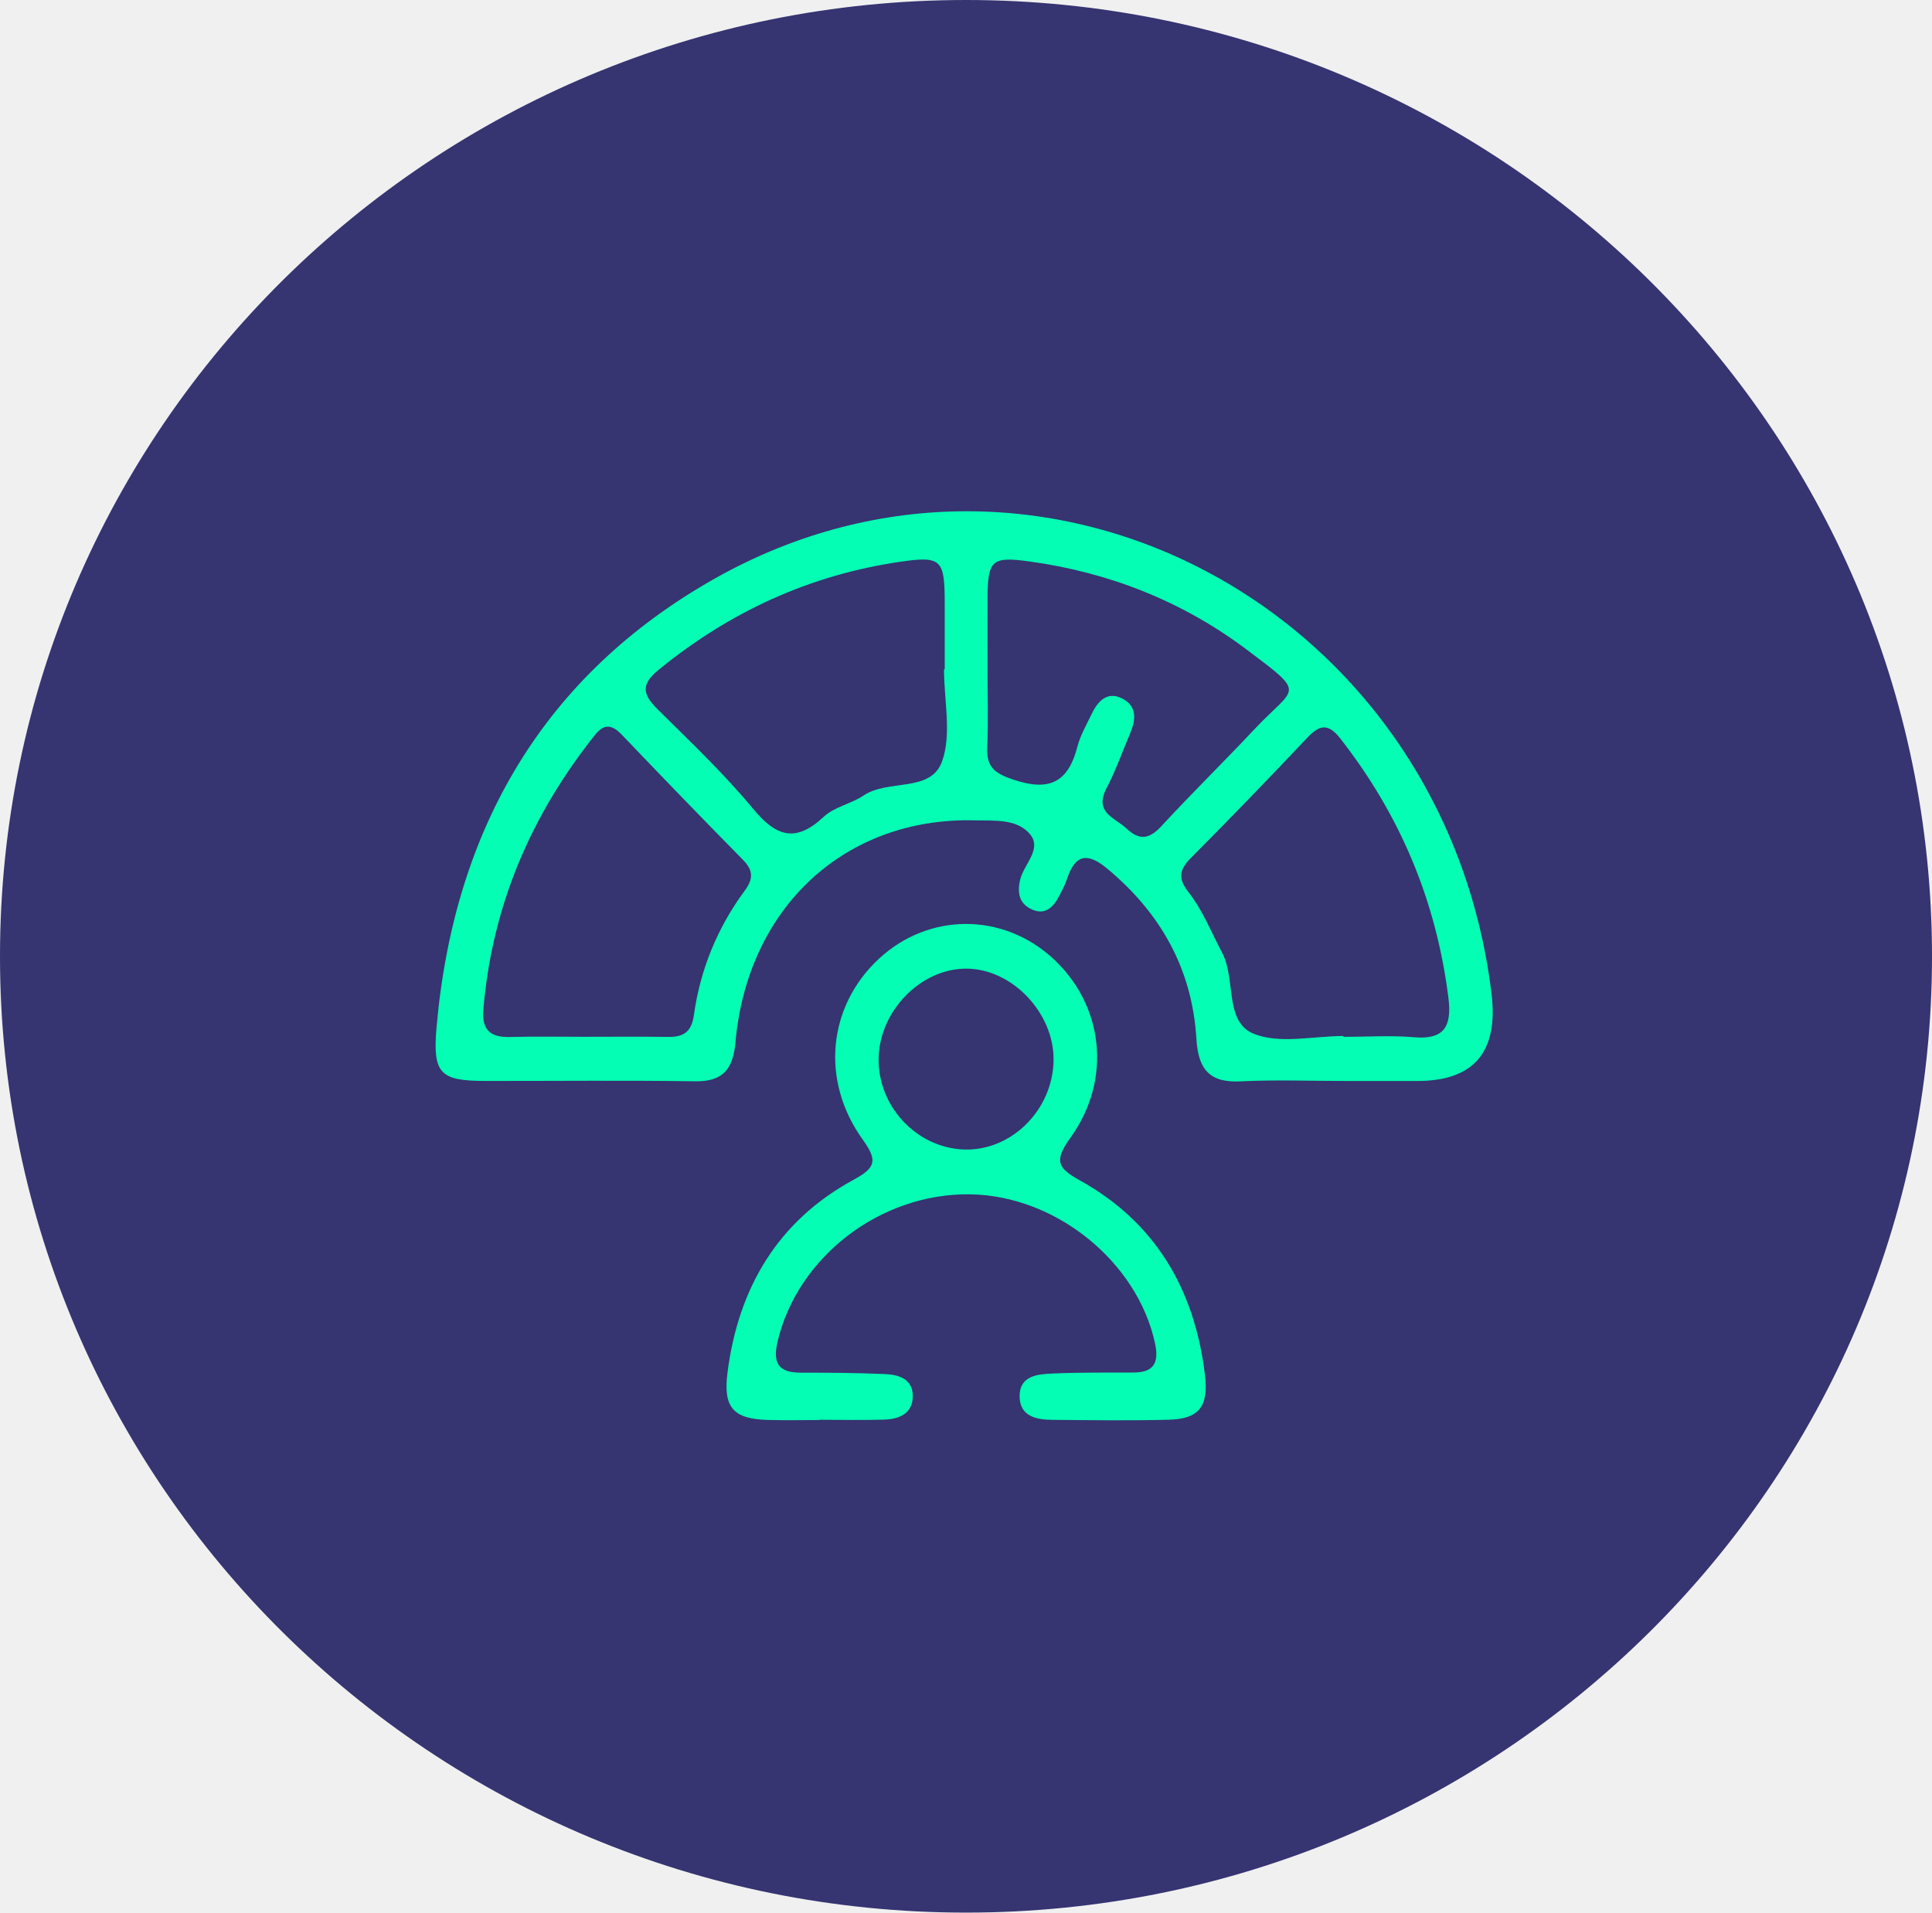
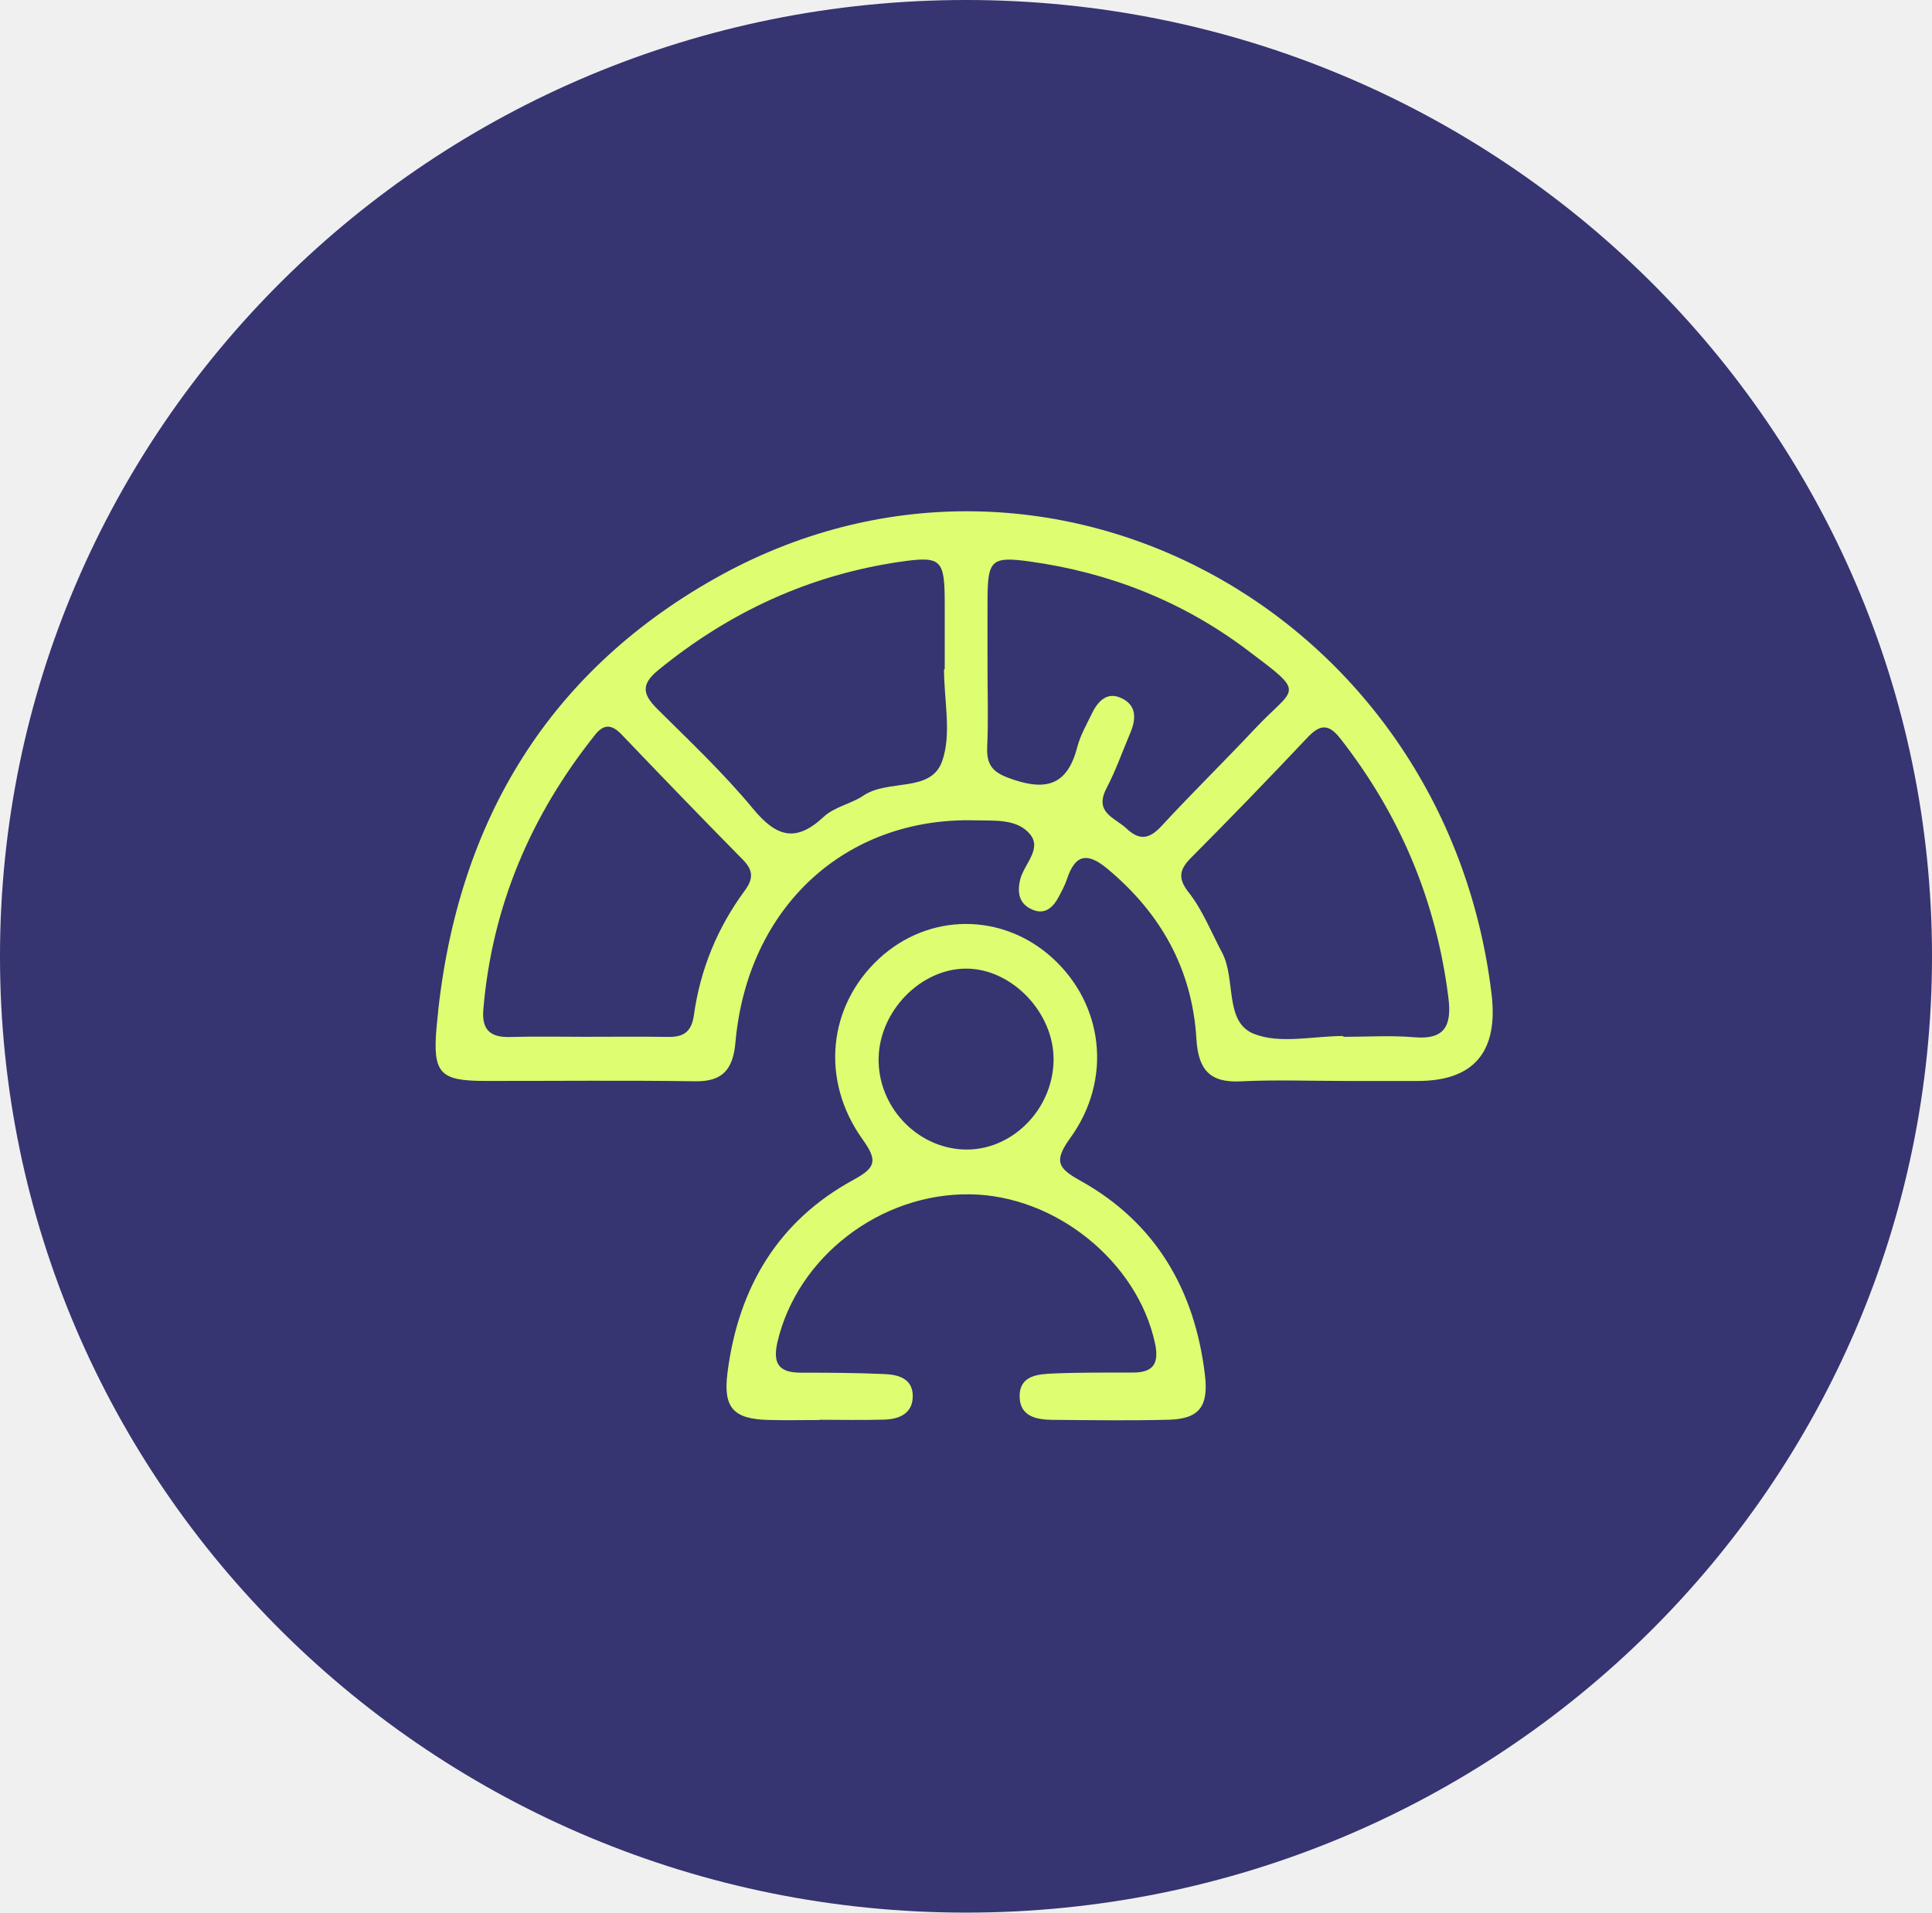
<svg xmlns="http://www.w3.org/2000/svg" width="102" height="101" viewBox="0 0 102 101" fill="none">
  <ellipse cx="51" cy="50.5" rx="51" ry="50.5" fill="#363471" />
  <g clip-path="url(#clip0_4499_154)">
-     <path d="M71.096 57.084C69.225 57.084 67.35 57.012 65.482 57.104C63.88 57.182 63.262 56.492 63.165 54.868C62.943 51.148 61.257 48.202 58.463 45.876C57.448 45.03 56.78 45.067 56.335 46.41C56.226 46.739 56.059 47.052 55.896 47.359C55.597 47.921 55.172 48.316 54.521 48.043C53.839 47.758 53.684 47.206 53.858 46.459C54.048 45.642 55.04 44.832 54.372 44.043C53.682 43.226 52.501 43.347 51.483 43.32C44.637 43.139 39.466 47.899 38.828 55.04C38.7 56.488 38.143 57.122 36.7 57.1C33.014 57.045 29.328 57.086 25.641 57.082C23.227 57.08 22.831 56.701 23.05 54.222C23.979 43.715 28.757 35.623 37.733 30.555C55.063 20.771 76.284 32.186 78.745 52.473C79.118 55.547 77.815 57.084 74.838 57.084C73.591 57.084 72.343 57.084 71.096 57.084ZM49.837 35.34C49.851 35.34 49.864 35.34 49.877 35.34C49.877 34.167 49.88 32.994 49.877 31.821C49.87 29.553 49.703 29.35 47.554 29.662C42.783 30.352 38.531 32.296 34.747 35.392C33.783 36.182 33.967 36.709 34.731 37.468C36.45 39.174 38.219 40.847 39.763 42.714C40.993 44.202 42.022 44.506 43.488 43.133C44.053 42.605 44.932 42.455 45.59 42.01C46.901 41.129 49.128 41.869 49.73 40.224C50.256 38.787 49.839 36.983 49.839 35.342L49.837 35.34ZM70.923 54.71C70.923 54.724 70.923 54.739 70.923 54.753C72.171 54.753 73.426 54.668 74.667 54.775C76.243 54.909 76.657 54.205 76.47 52.702C75.829 47.563 73.907 43.016 70.757 38.993C70.098 38.152 69.646 38.293 68.999 38.978C66.979 41.119 64.934 43.237 62.858 45.321C62.241 45.942 62.202 46.421 62.743 47.107C63.498 48.065 63.944 49.222 64.518 50.3C65.266 51.704 64.618 53.966 66.201 54.595C67.585 55.144 69.335 54.709 70.923 54.709V54.71ZM31.005 54.75C32.423 54.75 33.843 54.734 35.261 54.757C36.053 54.769 36.507 54.526 36.634 53.607C36.97 51.184 37.884 48.979 39.318 47.033C39.795 46.385 39.763 45.947 39.208 45.386C37.061 43.21 34.939 41.005 32.824 38.795C32.324 38.271 31.904 38.194 31.421 38.8C28.046 43.03 25.977 47.824 25.517 53.321C25.425 54.411 25.922 54.788 26.919 54.761C28.28 54.723 29.643 54.751 31.004 54.751L31.005 54.75ZM52.135 35.213C52.135 36.618 52.185 38.028 52.119 39.43C52.067 40.52 52.517 40.841 53.507 41.173C55.326 41.784 56.375 41.383 56.876 39.446C57.034 38.832 57.366 38.264 57.643 37.688C57.978 36.99 58.483 36.489 59.263 36.894C60.027 37.289 59.974 38.002 59.668 38.718C59.258 39.684 58.911 40.684 58.427 41.607C57.739 42.917 58.849 43.165 59.473 43.751C60.17 44.407 60.687 44.308 61.324 43.618C62.929 41.88 64.618 40.227 66.235 38.503C68.388 36.209 69.047 36.73 65.829 34.311C62.417 31.745 58.572 30.239 54.402 29.656C52.319 29.365 52.145 29.571 52.136 31.697C52.131 32.87 52.136 34.04 52.136 35.213H52.135Z" fill="#04FFB4" />
-     <path d="M43.27 74.988C42.363 74.988 41.455 75.008 40.549 74.984C38.711 74.933 38.175 74.327 38.406 72.502C38.98 67.958 41.114 64.448 45.066 62.3C46.244 61.659 46.343 61.288 45.54 60.167C43.298 57.038 43.721 53.124 46.399 50.633C49.022 48.196 52.91 48.176 55.561 50.587C58.262 53.043 58.744 57.003 56.5 60.102C55.597 61.35 55.888 61.708 57.039 62.349C60.974 64.542 63.077 68.068 63.615 72.612C63.814 74.289 63.299 74.931 61.694 74.973C59.654 75.025 57.611 74.995 55.572 74.979C54.734 74.973 53.841 74.806 53.831 73.747C53.819 72.639 54.789 72.566 55.578 72.532C56.994 72.47 58.412 72.485 59.829 72.481C60.883 72.477 61.213 72.01 60.975 70.919C60.038 66.617 55.73 63.126 51.206 63.069C46.464 63.007 42.098 66.384 41.049 70.857C40.766 72.062 41.175 72.489 42.29 72.488C43.763 72.487 45.239 72.496 46.71 72.561C47.407 72.591 48.171 72.79 48.189 73.686C48.209 74.654 47.469 74.944 46.671 74.967C45.539 75.001 44.404 74.975 43.27 74.975C43.27 74.981 43.27 74.986 43.27 74.992V74.988ZM55.623 56.016C55.672 53.496 53.424 51.137 50.987 51.151C48.6 51.165 46.436 53.387 46.387 55.877C46.337 58.403 48.363 60.591 50.855 60.701C53.363 60.812 55.572 58.642 55.623 56.016Z" fill="#04FFB4" />
+     <path d="M71.096 57.084C69.225 57.084 67.35 57.012 65.482 57.104C63.88 57.182 63.262 56.492 63.165 54.868C62.943 51.148 61.257 48.202 58.463 45.876C57.448 45.03 56.78 45.067 56.335 46.41C56.226 46.739 56.059 47.052 55.896 47.359C55.597 47.921 55.172 48.316 54.521 48.043C53.839 47.758 53.684 47.206 53.858 46.459C54.048 45.642 55.04 44.832 54.372 44.043C53.682 43.226 52.501 43.347 51.483 43.32C44.637 43.139 39.466 47.899 38.828 55.04C38.7 56.488 38.143 57.122 36.7 57.1C33.014 57.045 29.328 57.086 25.641 57.082C23.227 57.08 22.831 56.701 23.05 54.222C23.979 43.715 28.757 35.623 37.733 30.555C55.063 20.771 76.284 32.186 78.745 52.473C79.118 55.547 77.815 57.084 74.838 57.084C73.591 57.084 72.343 57.084 71.096 57.084ZM49.837 35.34C49.851 35.34 49.864 35.34 49.877 35.34C49.877 34.167 49.88 32.994 49.877 31.821C49.87 29.553 49.703 29.35 47.554 29.662C42.783 30.352 38.531 32.296 34.747 35.392C33.783 36.182 33.967 36.709 34.731 37.468C36.45 39.174 38.219 40.847 39.763 42.714C40.993 44.202 42.022 44.506 43.488 43.133C44.053 42.605 44.932 42.455 45.59 42.01C46.901 41.129 49.128 41.869 49.73 40.224C50.256 38.787 49.839 36.983 49.839 35.342L49.837 35.34ZM70.923 54.71C70.923 54.724 70.923 54.739 70.923 54.753C72.171 54.753 73.426 54.668 74.667 54.775C76.243 54.909 76.657 54.205 76.47 52.702C75.829 47.563 73.907 43.016 70.757 38.993C70.098 38.152 69.646 38.293 68.999 38.978C66.979 41.119 64.934 43.237 62.858 45.321C62.241 45.942 62.202 46.421 62.743 47.107C63.498 48.065 63.944 49.222 64.518 50.3C65.266 51.704 64.618 53.966 66.201 54.595C67.585 55.144 69.335 54.709 70.923 54.709V54.71ZM31.005 54.75C32.423 54.75 33.843 54.734 35.261 54.757C36.053 54.769 36.507 54.526 36.634 53.607C36.97 51.184 37.884 48.979 39.318 47.033C39.795 46.385 39.763 45.947 39.208 45.386C37.061 43.21 34.939 41.005 32.824 38.795C32.324 38.271 31.904 38.194 31.421 38.8C28.046 43.03 25.977 47.824 25.517 53.321C25.425 54.411 25.922 54.788 26.919 54.761C28.28 54.723 29.643 54.751 31.004 54.751L31.005 54.75ZM52.135 35.213C52.135 36.618 52.185 38.028 52.119 39.43C52.067 40.52 52.517 40.841 53.507 41.173C55.326 41.784 56.375 41.383 56.876 39.446C57.034 38.832 57.366 38.264 57.643 37.688C57.978 36.99 58.483 36.489 59.263 36.894C60.027 37.289 59.974 38.002 59.668 38.718C59.258 39.684 58.911 40.684 58.427 41.607C57.739 42.917 58.849 43.165 59.473 43.751C60.17 44.407 60.687 44.308 61.324 43.618C62.929 41.88 64.618 40.227 66.235 38.503C68.388 36.209 69.047 36.73 65.829 34.311C62.417 31.745 58.572 30.239 54.402 29.656C52.319 29.365 52.145 29.571 52.136 31.697C52.131 32.87 52.136 34.04 52.136 35.213H52.135Z" fill="#DDFE71" />
+     <path d="M43.27 74.988C42.363 74.988 41.455 75.008 40.549 74.984C38.711 74.933 38.175 74.327 38.406 72.502C38.98 67.958 41.114 64.448 45.066 62.3C46.244 61.659 46.343 61.288 45.54 60.167C43.298 57.038 43.721 53.124 46.399 50.633C49.022 48.196 52.91 48.176 55.561 50.587C58.262 53.043 58.744 57.003 56.5 60.102C55.597 61.35 55.888 61.708 57.039 62.349C60.974 64.542 63.077 68.068 63.615 72.612C63.814 74.289 63.299 74.931 61.694 74.973C59.654 75.025 57.611 74.995 55.572 74.979C54.734 74.973 53.841 74.806 53.831 73.747C53.819 72.639 54.789 72.566 55.578 72.532C56.994 72.47 58.412 72.485 59.829 72.481C60.883 72.477 61.213 72.01 60.975 70.919C60.038 66.617 55.73 63.126 51.206 63.069C46.464 63.007 42.098 66.384 41.049 70.857C40.766 72.062 41.175 72.489 42.29 72.488C43.763 72.487 45.239 72.496 46.71 72.561C47.407 72.591 48.171 72.79 48.189 73.686C48.209 74.654 47.469 74.944 46.671 74.967C45.539 75.001 44.404 74.975 43.27 74.975C43.27 74.981 43.27 74.986 43.27 74.992V74.988ZM55.623 56.016C55.672 53.496 53.424 51.137 50.987 51.151C48.6 51.165 46.436 53.387 46.387 55.877C46.337 58.403 48.363 60.591 50.855 60.701C53.363 60.812 55.572 58.642 55.623 56.016Z" fill="#DDFE71" />
  </g>
  <defs>
    <clipPath id="clip0_4499_154">
      <rect width="56" height="48" fill="white" transform="translate(23 27)" />
    </clipPath>
  </defs>
</svg>
